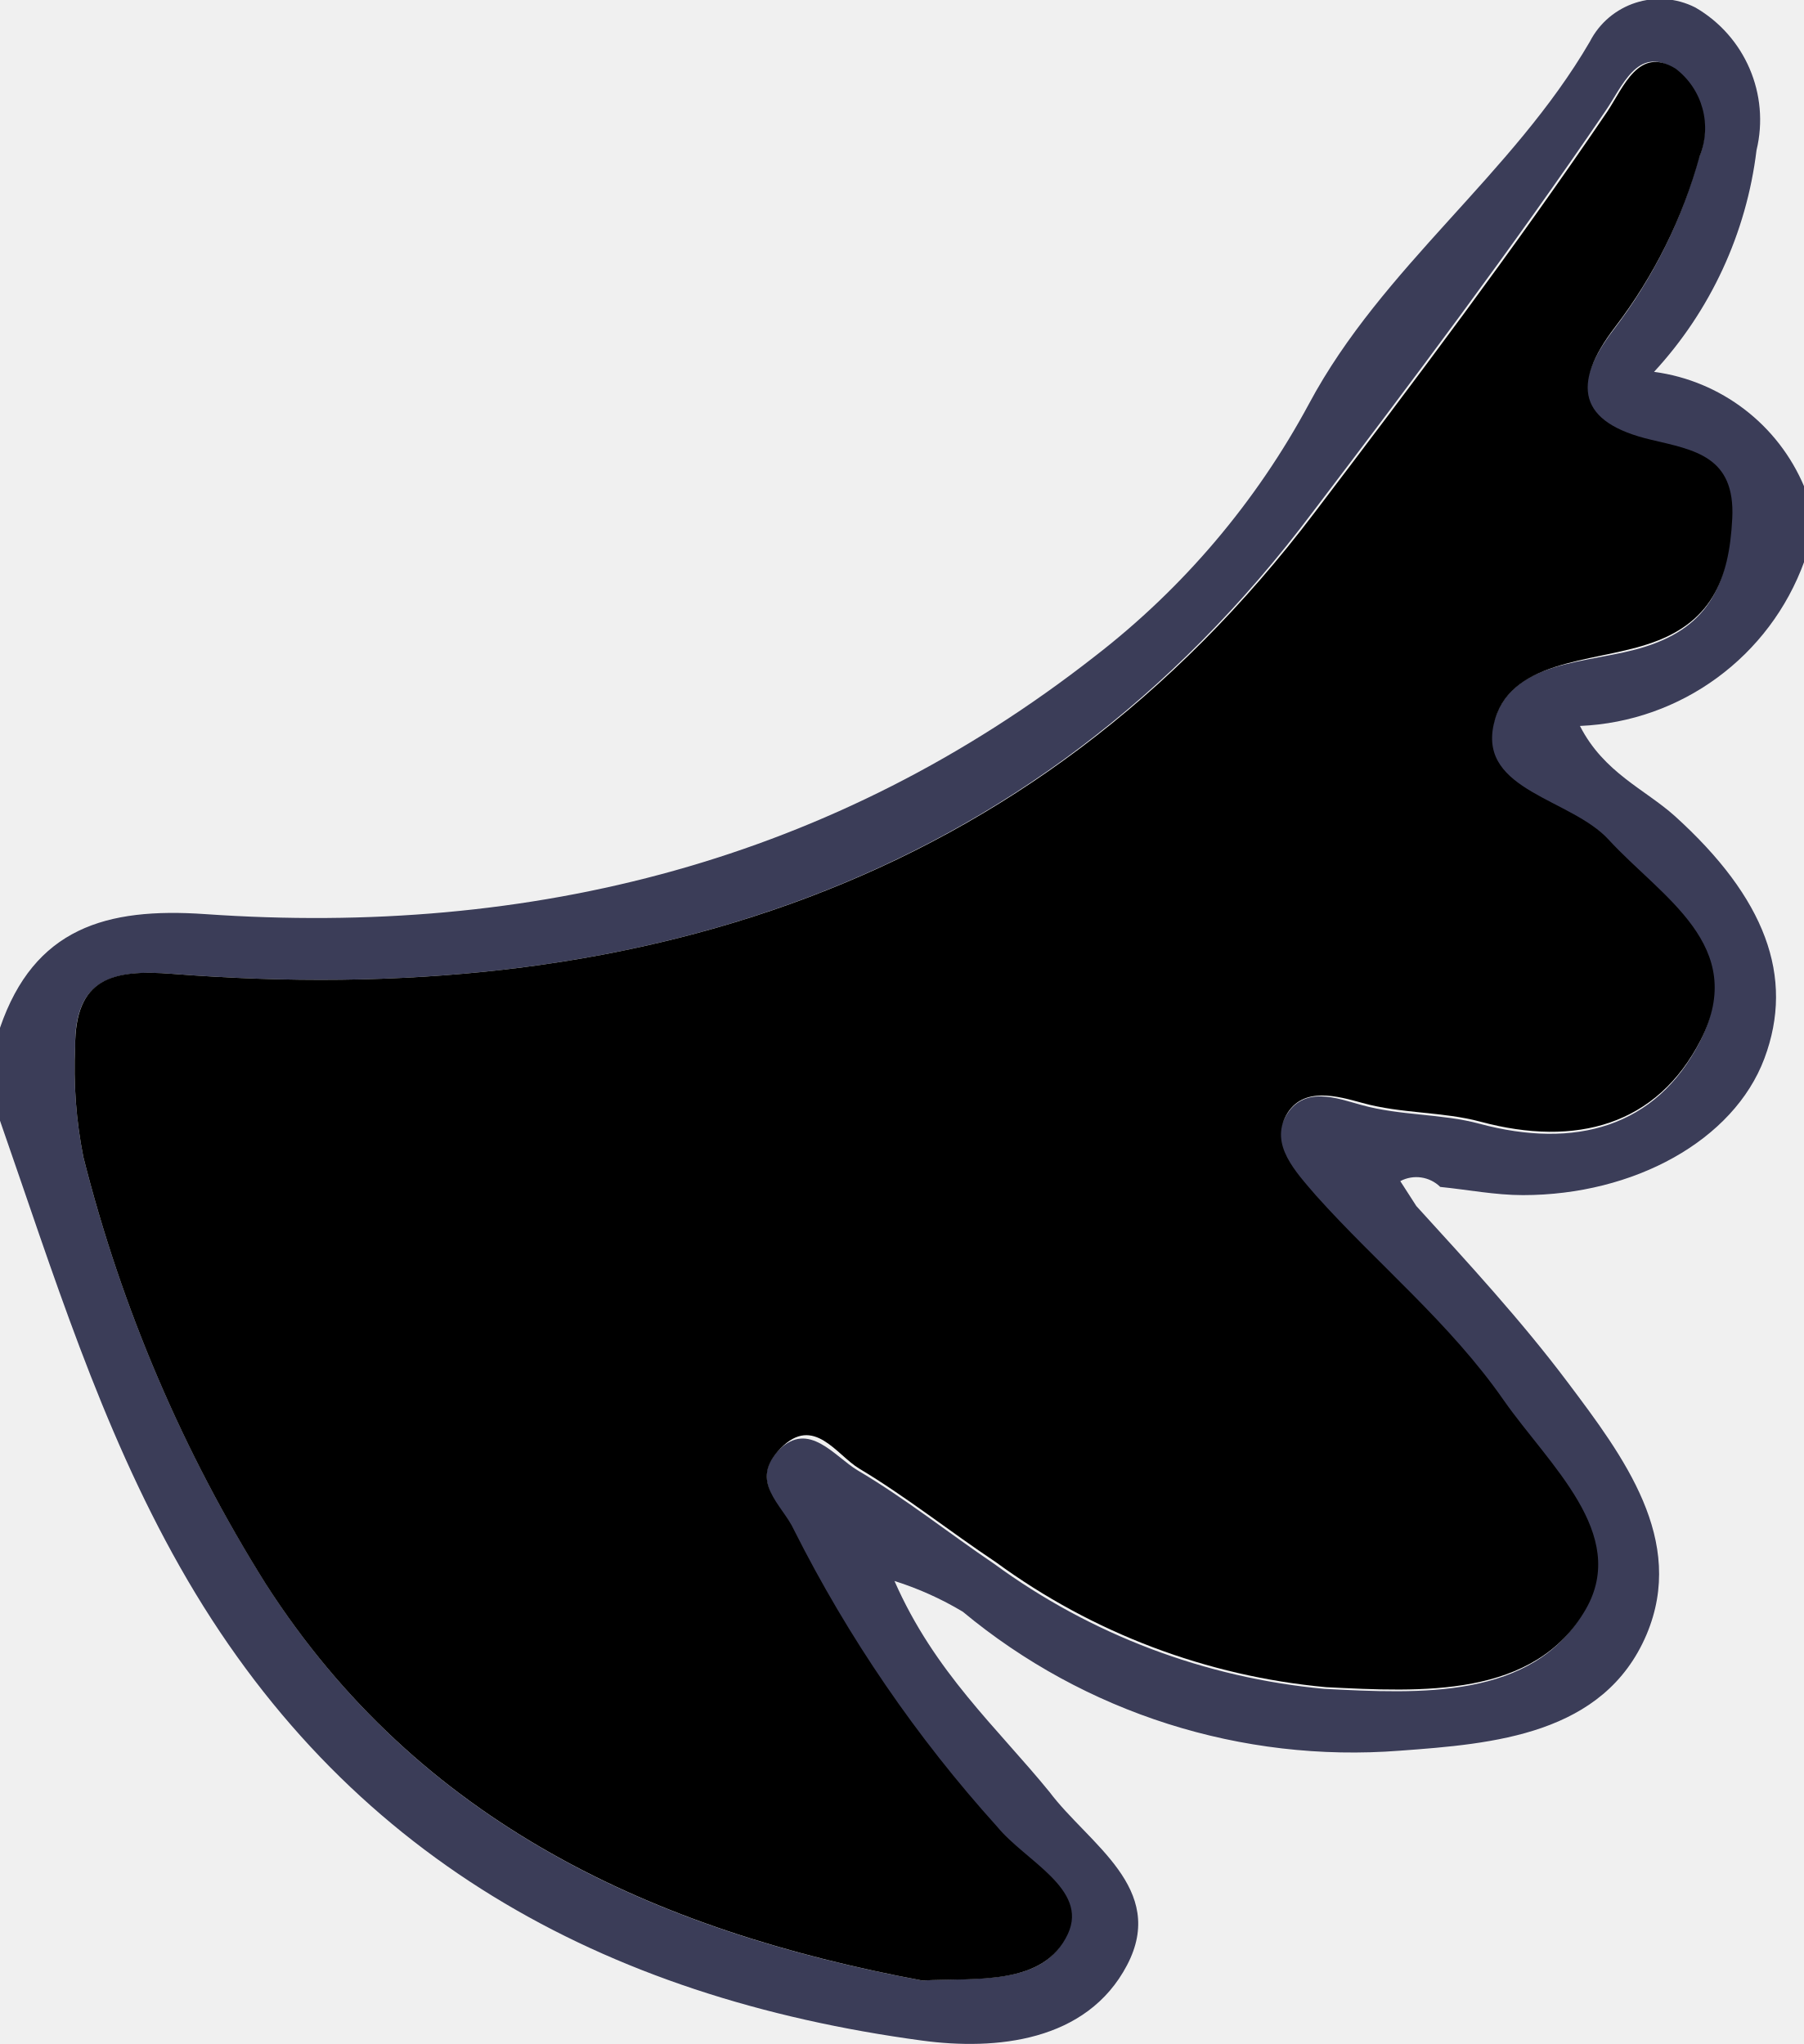
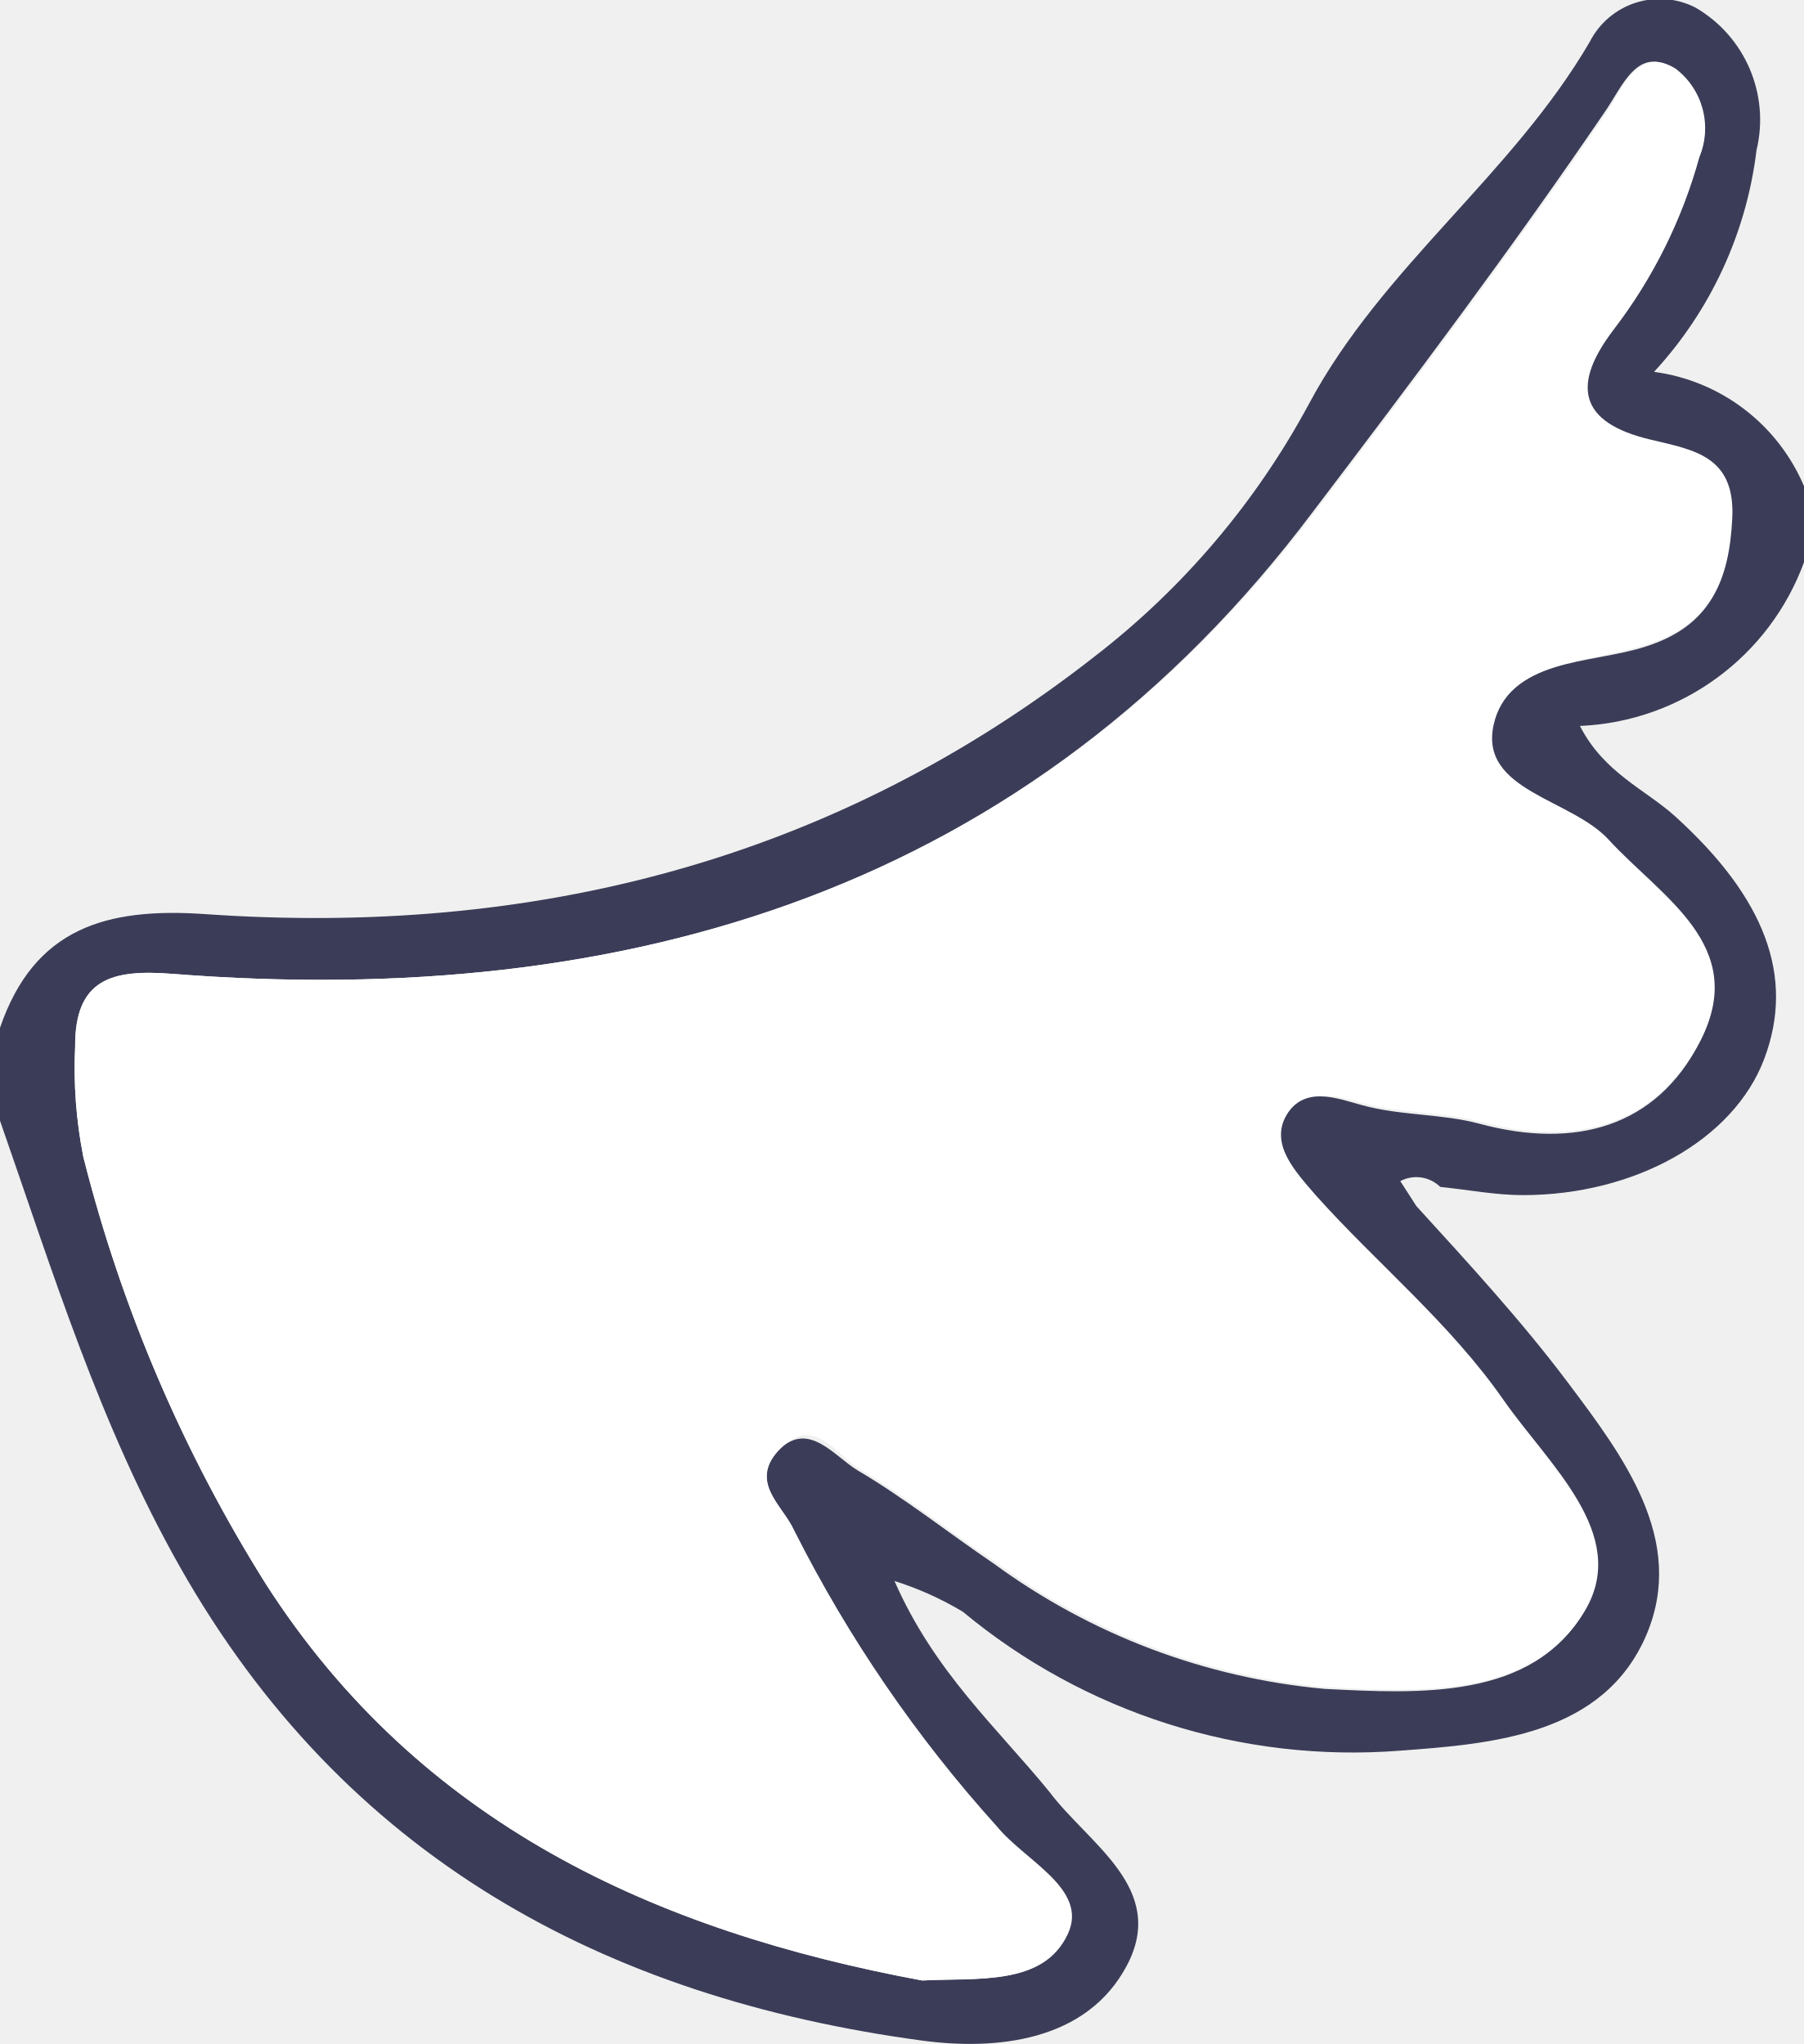
<svg xmlns="http://www.w3.org/2000/svg" viewBox="0 0 52.81 59.86">
+   <style>
+         g {fill: #fff}
+     </style>
  <g>
    <path d="M41.47,35.32C43,37,44.54,38.67,45.9,40.48c1.63,2.17,3.48,4.62,2.31,7.39-1.25,2.94-4.49,3.2-7.22,3.4a17.86,17.86,0,0,1-12.8-4.07,9.44,9.44,0,0,0-2-.9c1.17,2.67,3,4.29,4.54,6.18C31.87,54,34.18,55.3,33,57.55s-3.85,2.5-6,2.21C17.66,58.5,10.07,54.37,5.27,45.89,2.93,41.76,1.55,37.26,0,32.82V30.1c1-2.92,3.11-3.53,6-3.33,9.58.67,18.4-1.55,26.07-7.56a23.26,23.26,0,0,0,6.26-7.39c2.14-4,5.95-6.7,8.22-10.6a2.3,2.3,0,0,1,3.09-1,3.8,3.8,0,0,1,1.79,4.18,11.64,11.64,0,0,1-3,6.49,5.57,5.57,0,0,1,4.4,3.37v2.18a7.32,7.32,0,0,1-6.57,4.82c.7,1.37,1.9,1.85,2.78,2.64,2.64,2.39,3.52,4.7,2.62,7.1s-3.82,4-7.07,4c-.81,0-1.62-.16-2.42-.24A1,1,0,0,0,41,34.59ZM27,58c1.59-.09,3.55.16,4.22-1.32.6-1.31-1.25-2.14-2.07-3.13a39.38,39.38,0,0,1-5.95-8.69c-.34-.75-1.26-1.53-.39-2.4s1.63.2,2.3.6c1.39.82,2.67,1.84,4,2.74a19.36,19.36,0,0,0,9.67,3.66c2.78.14,6.1.33,7.6-2.28C47.68,45,45.33,43,44,41.07c-1.57-2.26-3.71-4-5.5-6-.6-.7-1.39-1.39-.87-2.35s1.53-.55,2.23-.36c1.15.32,2.35.25,3.46.55,2.79.75,5.17.11,6.45-2.4,1.4-2.76-1.15-4.17-2.7-5.86-1.1-1.2-3.81-1.3-3.37-3.35s2.85-1.83,4.5-2.37c1.87-.6,2.4-1.88,2.49-3.69s-1.11-2-2.37-2.3c-2.14-.5-2.35-1.61-1.07-3.29a14.57,14.57,0,0,0,2.48-5A2.19,2.19,0,0,0,49,2c-1.06-.67-1.5.54-2,1.26-2.72,4-5.65,7.9-8.56,11.73C30.17,26,18.43,29.57,5.05,28.52c-1.77-.14-2.87.16-2.85,2.13a13.35,13.35,0,0,0,.24,3.23A43.49,43.49,0,0,0,7.8,46.41C12.3,53.41,19.17,56.55,27,58Z" style="fill:#3b3d58" />
    <path d="M27,58c-7.84-1.46-14.71-4.6-19.21-11.6A43.49,43.49,0,0,1,2.44,33.88a13.35,13.35,0,0,1-.24-3.23c0-2,1.08-2.27,2.85-2.13C18.43,29.57,30.17,26,38.5,15c2.91-3.83,5.84-7.72,8.56-11.73.48-.72.92-1.93,2-1.26a2.19,2.19,0,0,1,.7,2.58,14.57,14.57,0,0,1-2.48,5c-1.28,1.68-1.07,2.79,1.07,3.29,1.26.3,2.46.48,2.37,2.3s-.62,3.09-2.49,3.69c-1.65.54-4.09.45-4.5,2.37s2.27,2.15,3.37,3.35c1.55,1.69,4.1,3.1,2.7,5.86-1.28,2.51-3.66,3.15-6.45,2.4-1.11-.3-2.31-.23-3.46-.55-.7-.19-1.75-.51-2.23.36s.27,1.65.87,2.35c1.79,2,3.93,3.74,5.5,6,1.32,1.89,3.67,3.91,2.4,6.12-1.5,2.61-4.82,2.42-7.6,2.28a19.36,19.36,0,0,1-9.67-3.66c-1.35-.9-2.63-1.92-4-2.74-.67-.4-1.33-1.58-2.3-.6s.05,1.65.39,2.4a39.38,39.38,0,0,0,5.95,8.69c.82,1,2.67,1.82,2.07,3.13C30.56,58.17,28.6,57.92,27,58Z" class="ears0" />
  </g>
</svg>
